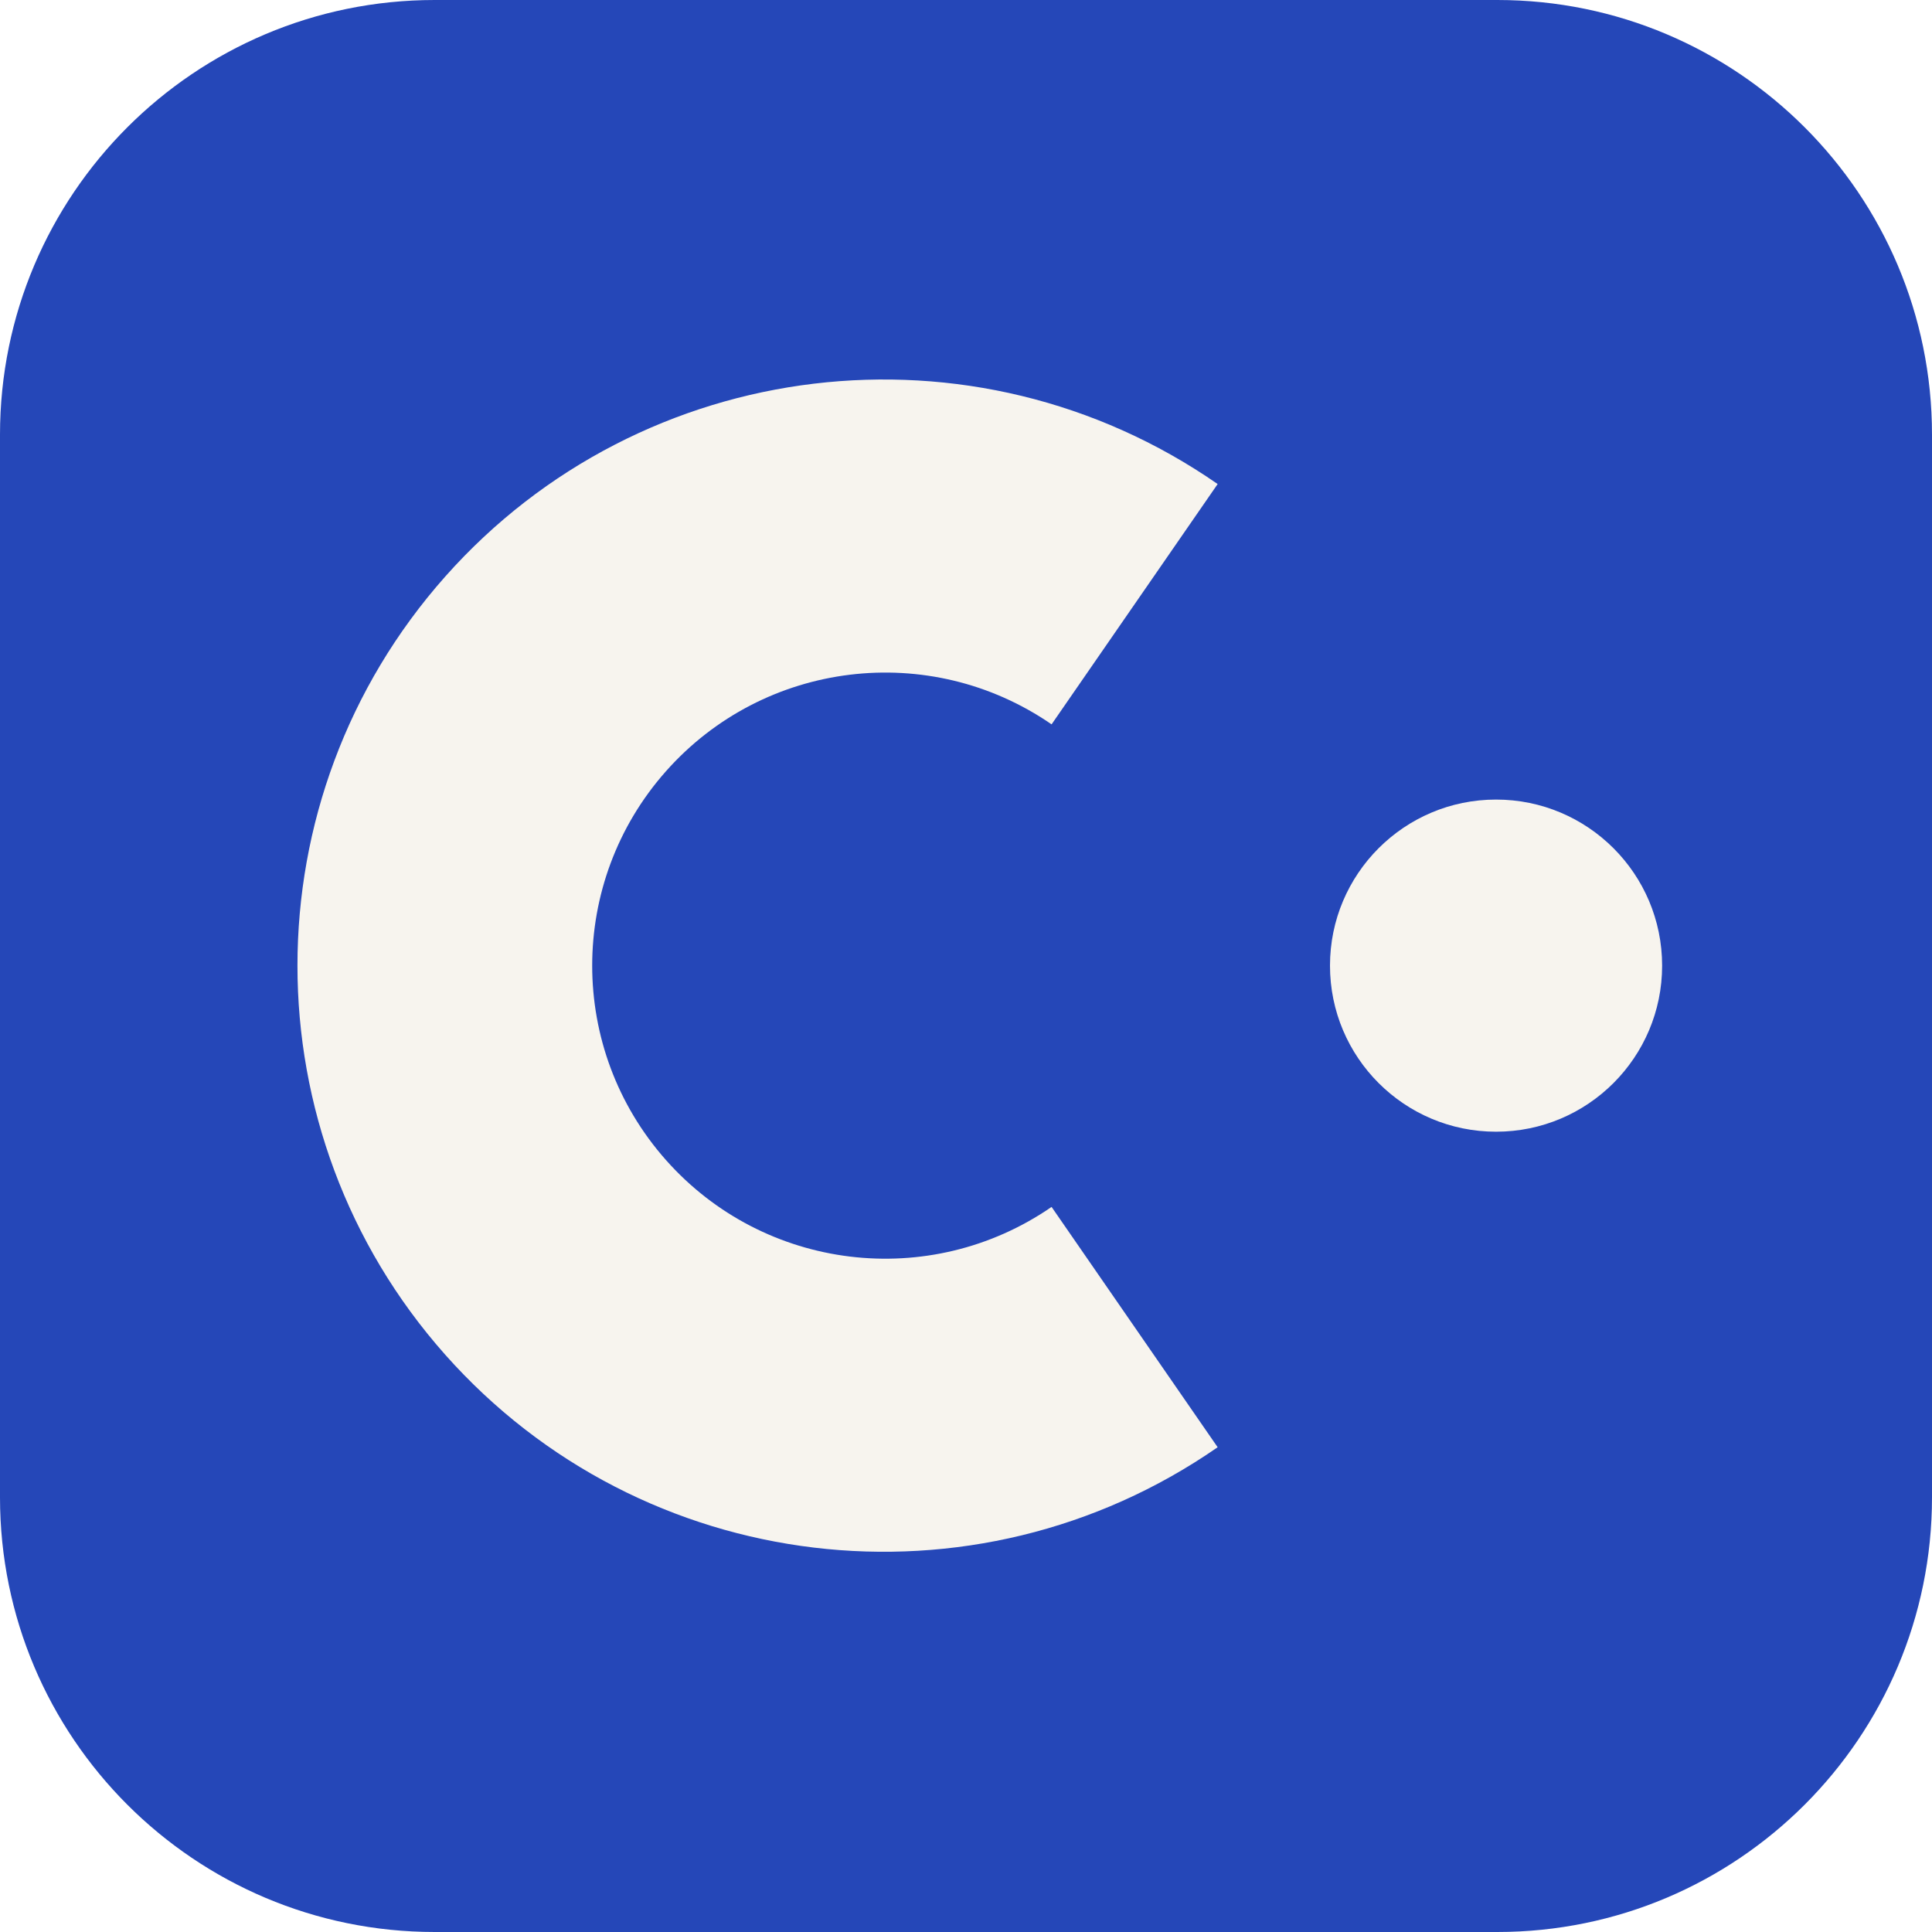
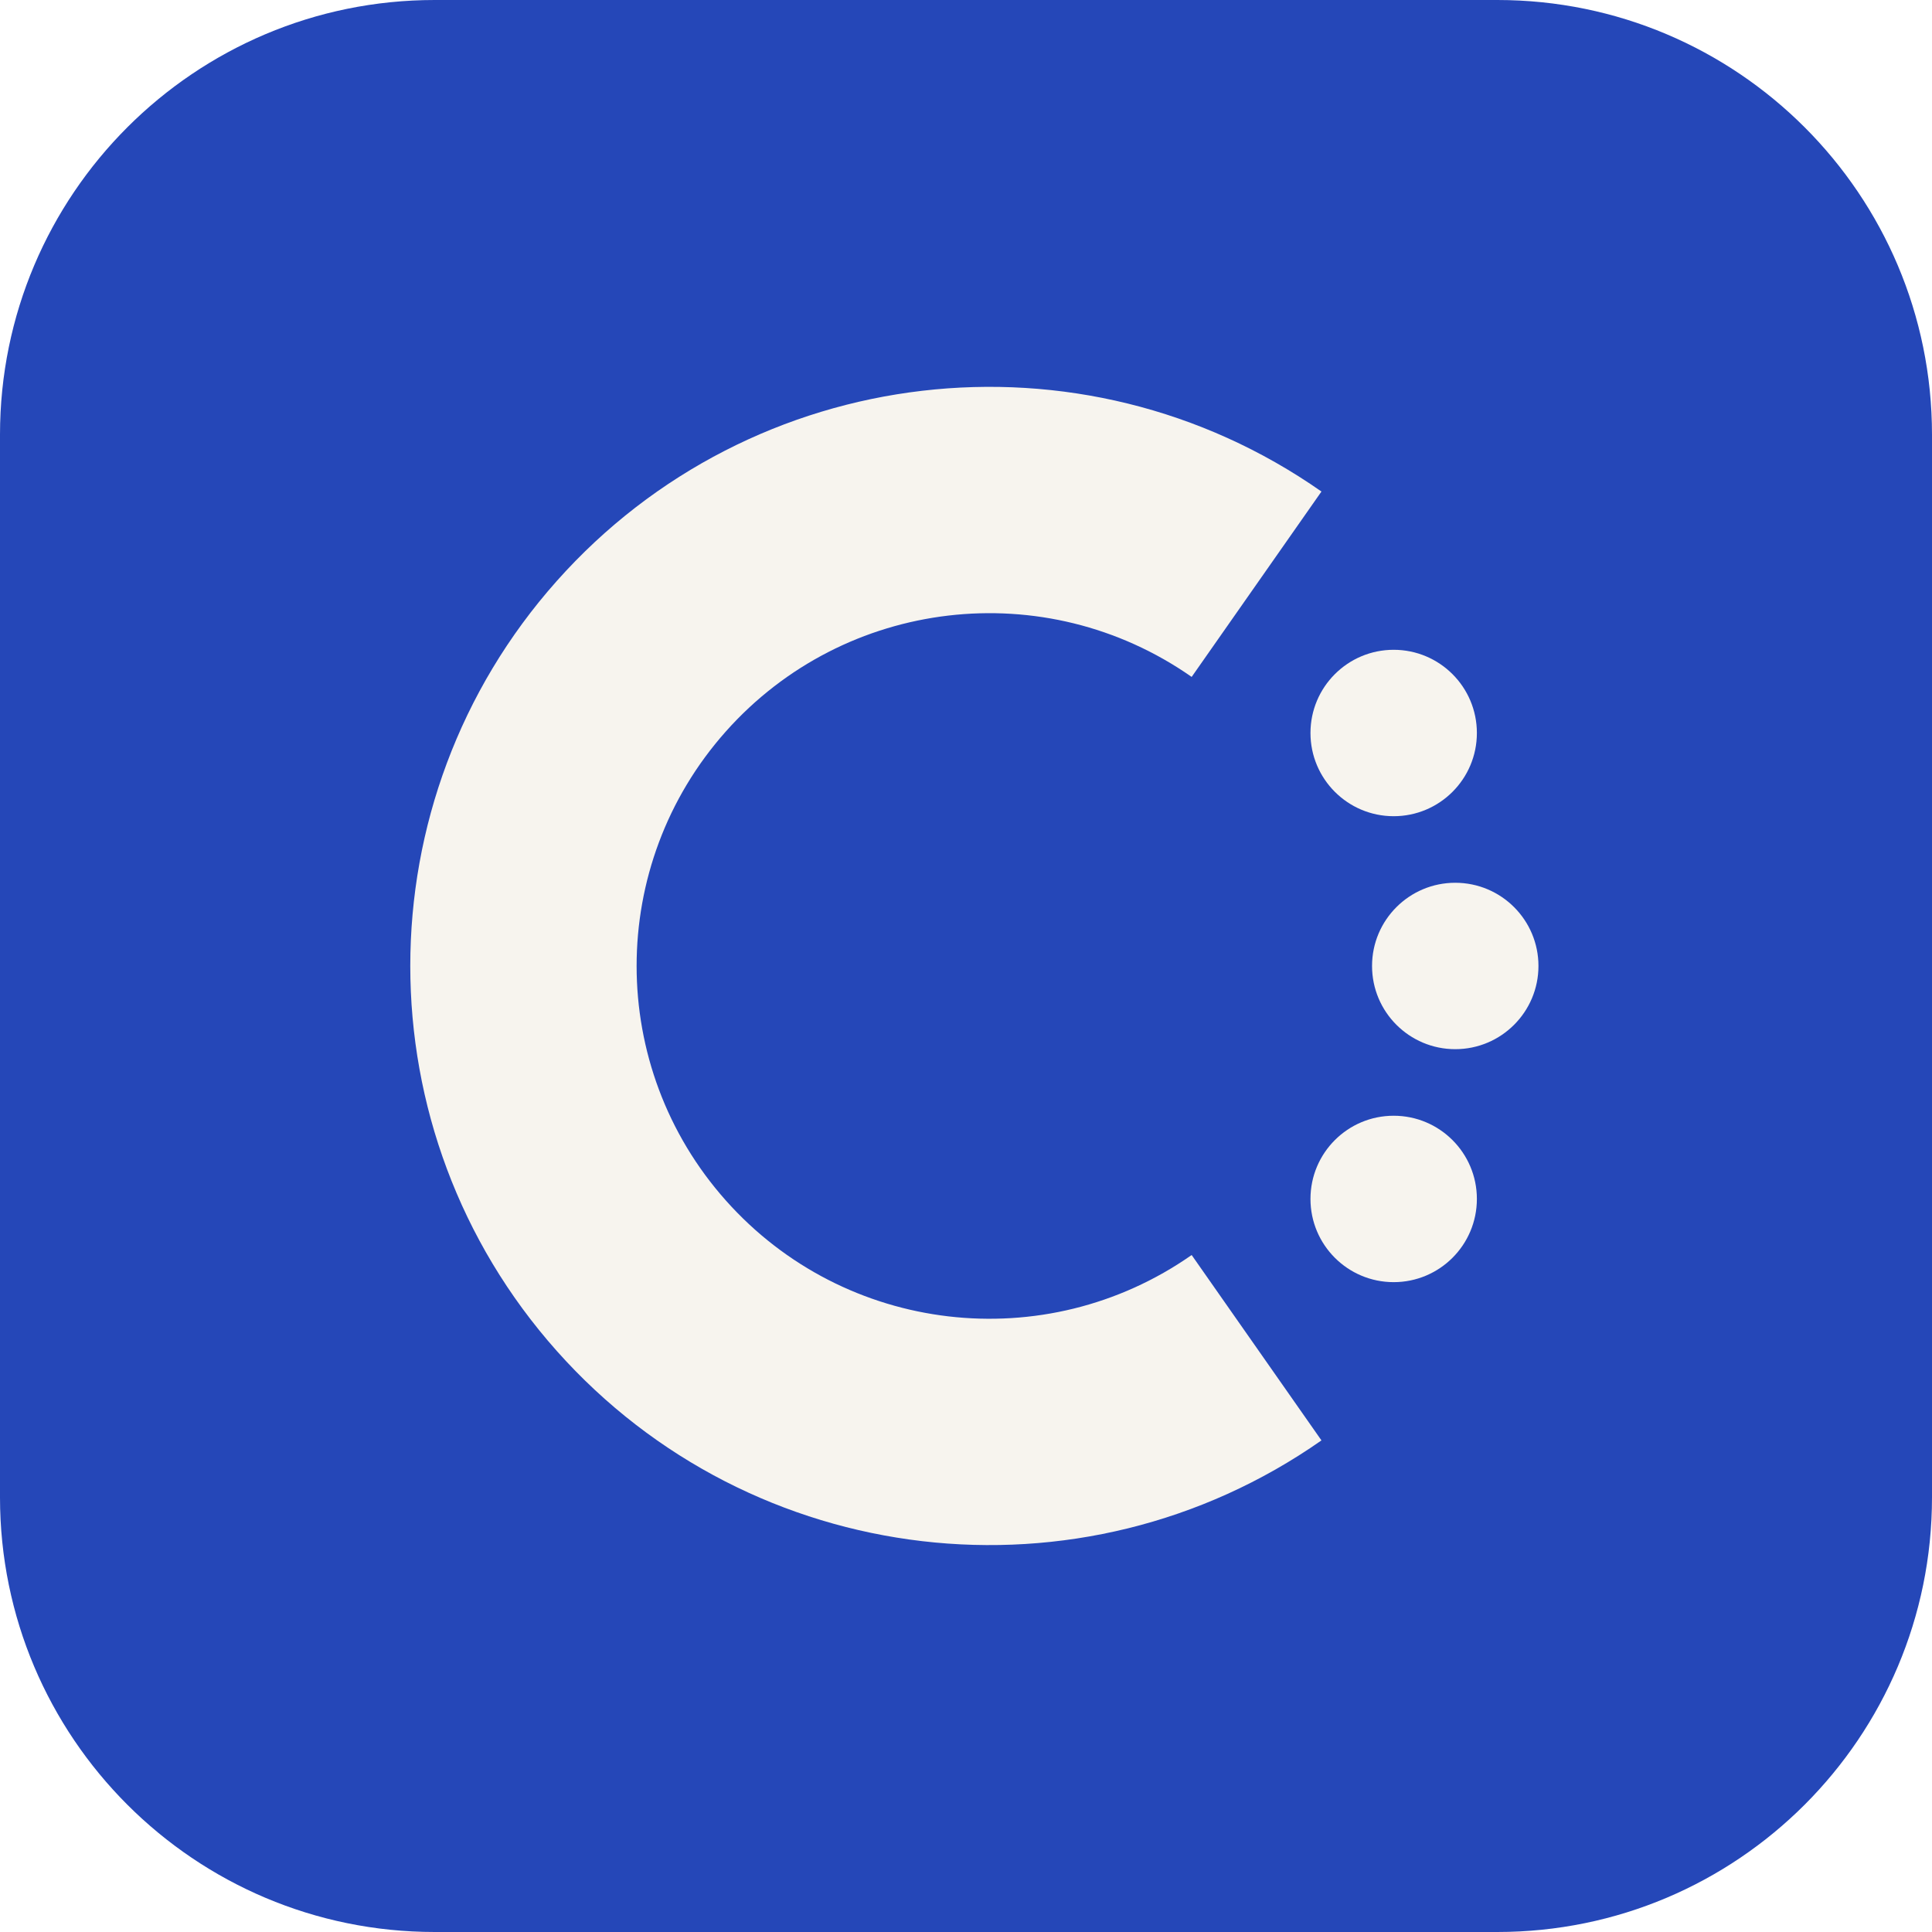
- <svg xmlns="http://www.w3.org/2000/svg" viewBox="0 0 16 16">
-   <rect width="16" height="16" rx="3.6" fill="#2547b8" />
-   <g fill="#f7f4ee" transform="translate(1.63 1.525) scale(.809)">
-     <path d="M10.45 3.07A6 6 0 1 0 10.45 12.93L8.75 10.47A3 3 0 1 1 8.75 5.53Z" />
-     <circle cx="13.3" cy="8" r="1.7" />
+ <svg xmlns="http://www.w3.org/2000/svg" viewBox="0 0 1024 1024">
+   <rect width="1024" height="1024" rx="230.4" fill="#2547b8" />
+   <g fill="#f7f4ee" transform="translate(51.6 60.4) scale(.882)">
+     <path d="M735.6 226.9A348 348 0 1 0 735.6 797.1L657.6 685.7A212 212 0 1 1 657.6 338.3Z" />
+     <circle cx="779" cy="372" r="50" />
+     <circle cx="816" cy="512" r="50" />
+     <circle cx="779" cy="652" r="50" />
  </g>
</svg>
